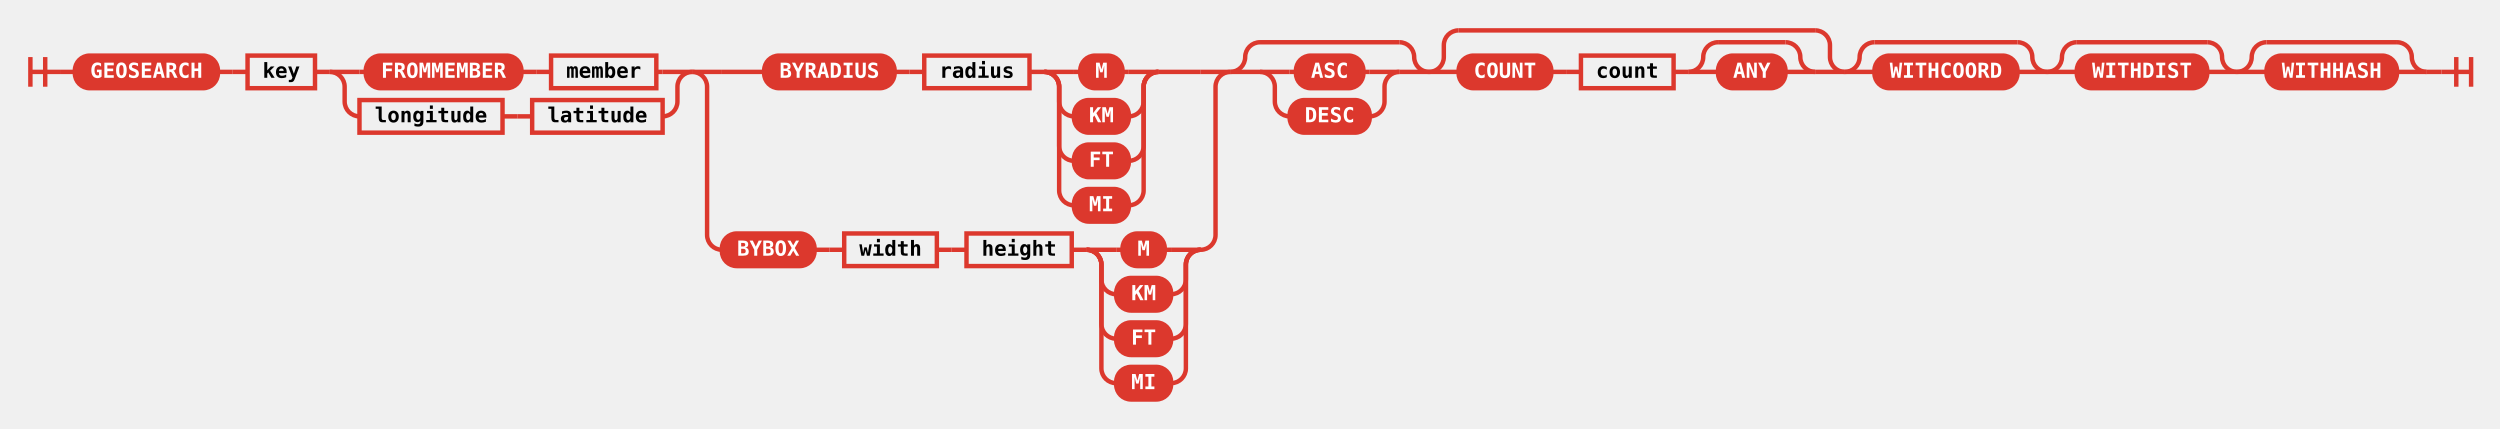
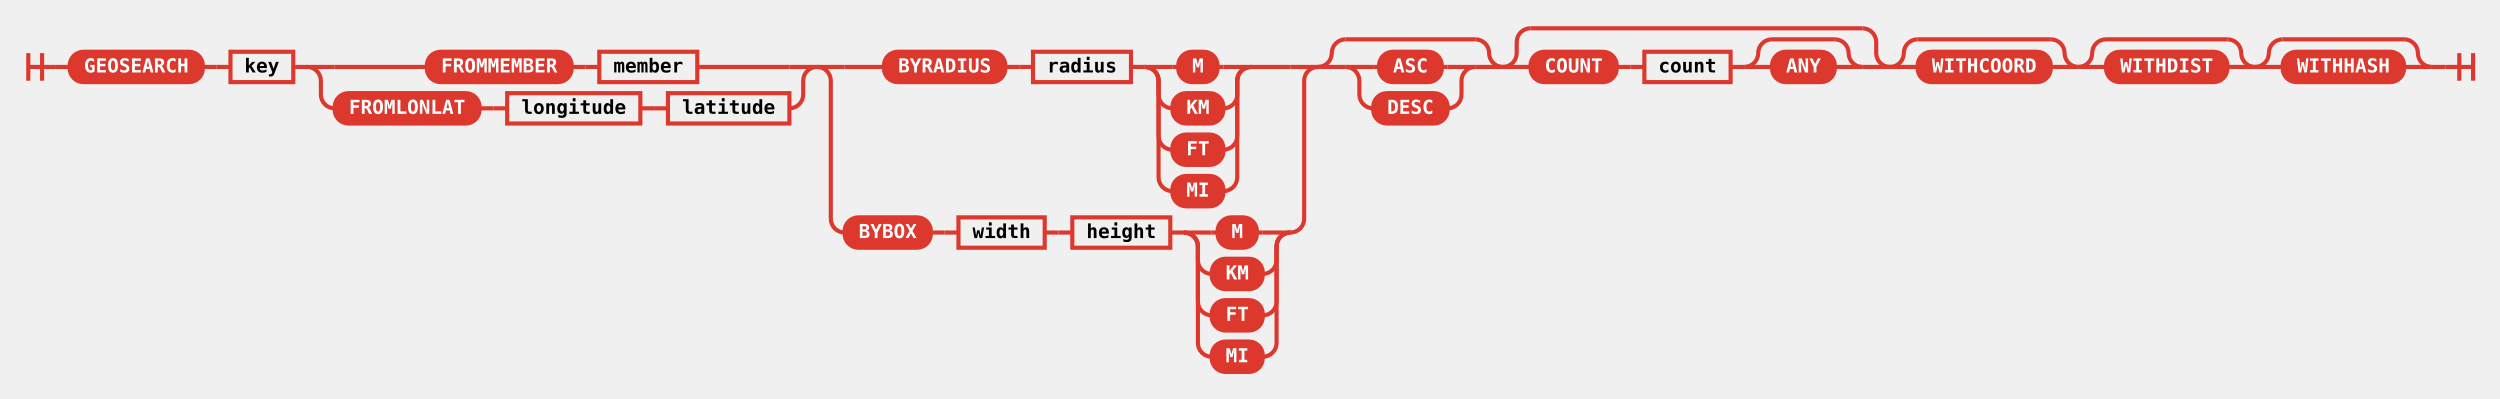
- <svg xmlns="http://www.w3.org/2000/svg" class="railroad-diagram" height="289" viewBox="0 0 1686.5 289" width="1686.5">
+ <svg xmlns="http://www.w3.org/2000/svg" class="railroad-diagram" height="289" viewBox="0 0 1811.5 289" width="1811.5">
  <defs>
    <style type="text/css">
svg.railroad-diagram { background-color: transparent; }
.terminal rect { fill: #DC382D !important; stroke: #DC382D !important; }
.terminal text { fill: white !important; font-weight: bold; }
.nonterminal rect { fill: none !important; stroke: #DC382D !important; stroke-width: 2; }
.nonterminal text { fill: #DC382D !important; font-weight: bold; }
path { stroke: #DC382D !important; stroke-width: 2; fill: none; }
circle { fill: #DC382D !important; stroke: #DC382D !important; }
</style>
  </defs>
  <g transform="translate(.5 .5)">
    <style>/*  */
	svg.railroad-diagram {
		background-color: transparent;
	}
	svg.railroad-diagram path {
		stroke-width:3;
		stroke: #DC382D;
		fill:rgba(0,0,0,0);
	}
	svg.railroad-diagram text {
		font:bold 14px monospace;
		text-anchor:middle;
	}
	svg.railroad-diagram text.label{
		text-anchor:start;
	}
	svg.railroad-diagram text.comment{
		font:italic 12px monospace;
	}
	svg.railroad-diagram rect{
		stroke-width:3;
		stroke: #DC382D;
		fill: none;
	}
	svg.railroad-diagram rect.group-box {
		stroke: #DC382D;
		stroke-dasharray: 10 5;
		fill: none;
	}

/*  */
</style>
    <g>
      <path d="M20 38v20m10 -20v20m-10 -10h20" />
    </g>
    <path d="M40 48h10" />
    <g>
      <path d="M50 48h0.0" />
-       <path d="M1636.5 48h0.0" />
+       <path d="M1761.5 48h0.0" />
      <g class="terminal ">
        <path d="M50.0 48h0.0" />
        <path d="M146.5 48h0.0" />
        <rect height="22" rx="10" ry="10" width="96.5" x="50.0" y="37" />
        <text x="98.25" y="52">GEOSEARCH</text>
      </g>
      <path d="M146.5 48h10" />
      <path d="M156.5 48h10" />
      <g class="non-terminal ">
        <path d="M166.5 48h0.0" />
        <path d="M212.0 48h0.0" />
        <rect height="22" width="45.5" x="166.5" y="37" />
        <text x="189.25" y="52">key</text>
      </g>
      <path d="M212.0 48h10" />
      <g>
        <path d="M222.0 48h0.0" />
-         <path d="M466.5 48h0.0" />
+         <path d="M591.5 48h0.0" />
        <path d="M222.0 48h20" />
        <g>
-           <path d="M242.0 48h4.25" />
-           <path d="M442.25 48h4.25" />
+           <path d="M242.0 48h66.75" />
+           <path d="M504.75 48h66.75" />
          <g class="terminal ">
-             <path d="M246.25 48h0.0" />
-             <path d="M351.25 48h0.0" />
-             <rect height="22" rx="10" ry="10" width="105.0" x="246.25" y="37" />
-             <text x="298.75" y="52">FROMMEMBER</text>
-           </g>
-           <path d="M351.25 48h10" />
-           <path d="M361.25 48h10" />
+             <path d="M308.75 48h0.0" />
+             <path d="M413.75 48h0.0" />
+             <rect height="22" rx="10" ry="10" width="105.0" x="308.75" y="37" />
+             <text x="361.25" y="52">FROMMEMBER</text>
+           </g>
+           <path d="M413.75 48h10" />
+           <path d="M423.75 48h10" />
          <g class="non-terminal ">
-             <path d="M371.25 48h0.0" />
-             <path d="M442.25 48h0.0" />
-             <rect height="22" width="71.0" x="371.25" y="37" />
-             <text x="406.75" y="52">member</text>
-           </g>
-         </g>
-         <path d="M446.5 48h20" />
+             <path d="M433.75 48h0.0" />
+             <path d="M504.75 48h0.0" />
+             <rect height="22" width="71.0" x="433.75" y="37" />
+             <text x="469.25" y="52">member</text>
+           </g>
+         </g>
+         <path d="M571.5 48h20" />
        <path d="M222.0 48a10 10 0 0 1 10 10v10a10 10 0 0 0 10 10" />
        <g>
          <path d="M242.0 78h0.0" />
-           <path d="M446.5 78h0.0" />
+           <path d="M571.5 78h0.0" />
+           <g class="terminal ">
+             <path d="M242.0 78h0.0" />
+             <path d="M347.0 78h0.0" />
+             <rect height="22" rx="10" ry="10" width="105.0" x="242.0" y="67" />
+             <text x="294.5" y="82">FROMLONLAT</text>
+           </g>
+           <path d="M347.0 78h10" />
+           <path d="M357.0 78h10" />
          <g class="non-terminal ">
-             <path d="M242.0 78h0.0" />
-             <path d="M338.5 78h0.0" />
-             <rect height="22" width="96.5" x="242.0" y="67" />
-             <text x="290.25" y="82">longitude</text>
-           </g>
-           <path d="M338.5 78h10" />
-           <path d="M348.5 78h10" />
+             <path d="M367.0 78h0.0" />
+             <path d="M463.5 78h0.0" />
+             <rect height="22" width="96.5" x="367.0" y="67" />
+             <text x="415.25" y="82">longitude</text>
+           </g>
+           <path d="M463.5 78h10" />
+           <path d="M473.5 78h10" />
          <g class="non-terminal ">
-             <path d="M358.5 78h0.0" />
-             <path d="M446.5 78h0.0" />
-             <rect height="22" width="88.0" x="358.5" y="67" />
-             <text x="402.5" y="82">latitude</text>
-           </g>
-         </g>
-         <path d="M446.5 78a10 10 0 0 0 10 -10v-10a10 10 0 0 1 10 -10" />
-       </g>
-       <g>
-         <path d="M466.5 48h0.0" />
-         <path d="M829.5 48h0.0" />
-         <path d="M466.5 48h20" />
-         <g>
-           <path d="M486.5 48h28.5" />
-           <path d="M781.0 48h28.5" />
-           <g>
-             <path d="M515.0 48h0.0" />
-             <path d="M694.0 48h0.0" />
-             <g class="terminal ">
-               <path d="M515.0 48h0.0" />
-               <path d="M603.0 48h0.0" />
-               <rect height="22" rx="10" ry="10" width="88.0" x="515.0" y="37" />
-               <text x="559.0" y="52">BYRADIUS</text>
-             </g>
-             <path d="M603.0 48h10" />
-             <path d="M613.0 48h10" />
+             <path d="M483.5 78h0.0" />
+             <path d="M571.5 78h0.0" />
+             <rect height="22" width="88.0" x="483.5" y="67" />
+             <text x="527.5" y="82">latitude</text>
+           </g>
+         </g>
+         <path d="M571.5 78a10 10 0 0 0 10 -10v-10a10 10 0 0 1 10 -10" />
+       </g>
+       <g>
+         <path d="M591.5 48h0.0" />
+         <path d="M954.5 48h0.0" />
+         <path d="M591.5 48h20" />
+         <g>
+           <path d="M611.5 48h28.5" />
+           <path d="M906.0 48h28.5" />
+           <g>
+             <path d="M640.0 48h0.0" />
+             <path d="M819.0 48h0.0" />
+             <g class="terminal ">
+               <path d="M640.0 48h0.0" />
+               <path d="M728.0 48h0.0" />
+               <rect height="22" rx="10" ry="10" width="88.0" x="640.0" y="37" />
+               <text x="684.0" y="52">BYRADIUS</text>
+             </g>
+             <path d="M728.0 48h10" />
+             <path d="M738.0 48h10" />
            <g class="non-terminal ">
-               <path d="M623.0 48h0.0" />
-               <path d="M694.0 48h0.0" />
-               <rect height="22" width="71.0" x="623.0" y="37" />
-               <text x="658.5" y="52">radius</text>
-             </g>
-           </g>
-           <path d="M694.0 48h10" />
-           <g>
-             <path d="M704.0 48h0.0" />
-             <path d="M781.0 48h0.0" />
-             <path d="M704.0 48h20" />
-             <g class="terminal ">
-               <path d="M724.0 48h4.25" />
-               <path d="M756.75 48h4.25" />
-               <rect height="22" rx="10" ry="10" width="28.5" x="728.25" y="37" />
-               <text x="742.5" y="52">M</text>
-             </g>
-             <path d="M761.0 48h20" />
-             <path d="M704.0 48a10 10 0 0 1 10 10v10a10 10 0 0 0 10 10" />
-             <g class="terminal ">
-               <path d="M724.0 78h0.0" />
-               <path d="M761.0 78h0.0" />
-               <rect height="22" rx="10" ry="10" width="37.0" x="724.0" y="67" />
-               <text x="742.5" y="82">KM</text>
-             </g>
-             <path d="M761.0 78a10 10 0 0 0 10 -10v-10a10 10 0 0 1 10 -10" />
-             <path d="M704.0 48a10 10 0 0 1 10 10v40a10 10 0 0 0 10 10" />
-             <g class="terminal ">
-               <path d="M724.0 108h0.0" />
-               <path d="M761.0 108h0.0" />
-               <rect height="22" rx="10" ry="10" width="37.0" x="724.0" y="97" />
-               <text x="742.5" y="112">FT</text>
-             </g>
-             <path d="M761.0 108a10 10 0 0 0 10 -10v-40a10 10 0 0 1 10 -10" />
-             <path d="M704.0 48a10 10 0 0 1 10 10v70a10 10 0 0 0 10 10" />
-             <g class="terminal ">
-               <path d="M724.0 138h0.0" />
-               <path d="M761.0 138h0.0" />
-               <rect height="22" rx="10" ry="10" width="37.0" x="724.0" y="127" />
-               <text x="742.5" y="142">MI</text>
-             </g>
-             <path d="M761.0 138a10 10 0 0 0 10 -10v-70a10 10 0 0 1 10 -10" />
-           </g>
-         </g>
-         <path d="M809.5 48h20" />
-         <path d="M466.5 48a10 10 0 0 1 10 10v100a10 10 0 0 0 10 10" />
-         <g>
-           <path d="M486.5 168h0.0" />
-           <path d="M809.5 168h0.0" />
-           <g>
-             <path d="M486.5 168h0.0" />
-             <path d="M631.5 168h0.0" />
-             <g class="terminal ">
-               <path d="M486.5 168h0.0" />
-               <path d="M549.0 168h0.0" />
-               <rect height="22" rx="10" ry="10" width="62.5" x="486.5" y="157" />
-               <text x="517.75" y="172">BYBOX</text>
-             </g>
-             <path d="M549.0 168h10" />
-             <path d="M559.0 168h10" />
+               <path d="M748.0 48h0.0" />
+               <path d="M819.0 48h0.0" />
+               <rect height="22" width="71.0" x="748.0" y="37" />
+               <text x="783.5" y="52">radius</text>
+             </g>
+           </g>
+           <path d="M819.0 48h10" />
+           <g>
+             <path d="M829.0 48h0.0" />
+             <path d="M906.0 48h0.0" />
+             <path d="M829.0 48h20" />
+             <g class="terminal ">
+               <path d="M849.0 48h4.25" />
+               <path d="M881.75 48h4.25" />
+               <rect height="22" rx="10" ry="10" width="28.5" x="853.25" y="37" />
+               <text x="867.5" y="52">M</text>
+             </g>
+             <path d="M886.0 48h20" />
+             <path d="M829.0 48a10 10 0 0 1 10 10v10a10 10 0 0 0 10 10" />
+             <g class="terminal ">
+               <path d="M849.0 78h0.0" />
+               <path d="M886.0 78h0.0" />
+               <rect height="22" rx="10" ry="10" width="37.0" x="849.0" y="67" />
+               <text x="867.5" y="82">KM</text>
+             </g>
+             <path d="M886.0 78a10 10 0 0 0 10 -10v-10a10 10 0 0 1 10 -10" />
+             <path d="M829.0 48a10 10 0 0 1 10 10v40a10 10 0 0 0 10 10" />
+             <g class="terminal ">
+               <path d="M849.0 108h0.0" />
+               <path d="M886.0 108h0.0" />
+               <rect height="22" rx="10" ry="10" width="37.0" x="849.0" y="97" />
+               <text x="867.5" y="112">FT</text>
+             </g>
+             <path d="M886.0 108a10 10 0 0 0 10 -10v-40a10 10 0 0 1 10 -10" />
+             <path d="M829.0 48a10 10 0 0 1 10 10v70a10 10 0 0 0 10 10" />
+             <g class="terminal ">
+               <path d="M849.0 138h0.0" />
+               <path d="M886.0 138h0.0" />
+               <rect height="22" rx="10" ry="10" width="37.0" x="849.0" y="127" />
+               <text x="867.5" y="142">MI</text>
+             </g>
+             <path d="M886.0 138a10 10 0 0 0 10 -10v-70a10 10 0 0 1 10 -10" />
+           </g>
+         </g>
+         <path d="M934.5 48h20" />
+         <path d="M591.5 48a10 10 0 0 1 10 10v100a10 10 0 0 0 10 10" />
+         <g>
+           <path d="M611.5 168h0.0" />
+           <path d="M934.5 168h0.0" />
+           <g>
+             <path d="M611.5 168h0.0" />
+             <path d="M756.5 168h0.0" />
+             <g class="terminal ">
+               <path d="M611.5 168h0.0" />
+               <path d="M674.0 168h0.0" />
+               <rect height="22" rx="10" ry="10" width="62.5" x="611.5" y="157" />
+               <text x="642.75" y="172">BYBOX</text>
+             </g>
+             <path d="M674.0 168h10" />
+             <path d="M684.0 168h10" />
            <g class="non-terminal ">
-               <path d="M569.0 168h0.0" />
-               <path d="M631.5 168h0.0" />
-               <rect height="22" width="62.5" x="569.0" y="157" />
-               <text x="600.25" y="172">width</text>
-             </g>
-           </g>
-           <path d="M631.5 168h10" />
-           <path d="M641.5 168h10" />
+               <path d="M694.0 168h0.0" />
+               <path d="M756.5 168h0.0" />
+               <rect height="22" width="62.5" x="694.0" y="157" />
+               <text x="725.25" y="172">width</text>
+             </g>
+           </g>
+           <path d="M756.5 168h10" />
+           <path d="M766.5 168h10" />
          <g class="non-terminal ">
-             <path d="M651.5 168h0.0" />
-             <path d="M722.5 168h0.0" />
-             <rect height="22" width="71.0" x="651.5" y="157" />
-             <text x="687.0" y="172">height</text>
-           </g>
-           <path d="M722.5 168h10" />
-           <g>
-             <path d="M732.5 168h0.0" />
-             <path d="M809.5 168h0.0" />
-             <path d="M732.5 168h20" />
-             <g class="terminal ">
-               <path d="M752.5 168h4.25" />
-               <path d="M785.25 168h4.25" />
-               <rect height="22" rx="10" ry="10" width="28.5" x="756.75" y="157" />
-               <text x="771.0" y="172">M</text>
-             </g>
-             <path d="M789.5 168h20" />
-             <path d="M732.5 168a10 10 0 0 1 10 10v10a10 10 0 0 0 10 10" />
-             <g class="terminal ">
-               <path d="M752.5 198h0.0" />
-               <path d="M789.5 198h0.0" />
-               <rect height="22" rx="10" ry="10" width="37.0" x="752.5" y="187" />
-               <text x="771.0" y="202">KM</text>
-             </g>
-             <path d="M789.5 198a10 10 0 0 0 10 -10v-10a10 10 0 0 1 10 -10" />
-             <path d="M732.5 168a10 10 0 0 1 10 10v40a10 10 0 0 0 10 10" />
-             <g class="terminal ">
-               <path d="M752.5 228h0.0" />
-               <path d="M789.5 228h0.0" />
-               <rect height="22" rx="10" ry="10" width="37.0" x="752.5" y="217" />
-               <text x="771.0" y="232">FT</text>
-             </g>
-             <path d="M789.5 228a10 10 0 0 0 10 -10v-40a10 10 0 0 1 10 -10" />
-             <path d="M732.5 168a10 10 0 0 1 10 10v70a10 10 0 0 0 10 10" />
-             <g class="terminal ">
-               <path d="M752.5 258h0.0" />
-               <path d="M789.5 258h0.0" />
-               <rect height="22" rx="10" ry="10" width="37.0" x="752.5" y="247" />
-               <text x="771.0" y="262">MI</text>
-             </g>
-             <path d="M789.5 258a10 10 0 0 0 10 -10v-70a10 10 0 0 1 10 -10" />
-           </g>
-         </g>
-         <path d="M809.5 168a10 10 0 0 0 10 -10v-100a10 10 0 0 1 10 -10" />
-       </g>
-       <g>
-         <path d="M829.5 48h0.0" />
-         <path d="M963.5 48h0.0" />
-         <path d="M829.5 48a10 10 0 0 0 10 -10v0a10 10 0 0 1 10 -10" />
-         <g>
-           <path d="M849.5 28h94.0" />
-         </g>
-         <path d="M943.5 28a10 10 0 0 1 10 10v0a10 10 0 0 0 10 10" />
-         <path d="M829.5 48h20" />
-         <g>
-           <path d="M849.5 48h0.0" />
-           <path d="M943.5 48h0.0" />
-           <path d="M849.5 48h20" />
+             <path d="M776.5 168h0.0" />
+             <path d="M847.5 168h0.0" />
+             <rect height="22" width="71.0" x="776.5" y="157" />
+             <text x="812.0" y="172">height</text>
+           </g>
+           <path d="M847.5 168h10" />
+           <g>
+             <path d="M857.5 168h0.0" />
+             <path d="M934.5 168h0.0" />
+             <path d="M857.5 168h20" />
+             <g class="terminal ">
+               <path d="M877.5 168h4.25" />
+               <path d="M910.25 168h4.25" />
+               <rect height="22" rx="10" ry="10" width="28.5" x="881.75" y="157" />
+               <text x="896.0" y="172">M</text>
+             </g>
+             <path d="M914.5 168h20" />
+             <path d="M857.5 168a10 10 0 0 1 10 10v10a10 10 0 0 0 10 10" />
+             <g class="terminal ">
+               <path d="M877.5 198h0.0" />
+               <path d="M914.5 198h0.0" />
+               <rect height="22" rx="10" ry="10" width="37.0" x="877.5" y="187" />
+               <text x="896.0" y="202">KM</text>
+             </g>
+             <path d="M914.5 198a10 10 0 0 0 10 -10v-10a10 10 0 0 1 10 -10" />
+             <path d="M857.5 168a10 10 0 0 1 10 10v40a10 10 0 0 0 10 10" />
+             <g class="terminal ">
+               <path d="M877.5 228h0.0" />
+               <path d="M914.5 228h0.0" />
+               <rect height="22" rx="10" ry="10" width="37.0" x="877.5" y="217" />
+               <text x="896.0" y="232">FT</text>
+             </g>
+             <path d="M914.5 228a10 10 0 0 0 10 -10v-40a10 10 0 0 1 10 -10" />
+             <path d="M857.5 168a10 10 0 0 1 10 10v70a10 10 0 0 0 10 10" />
+             <g class="terminal ">
+               <path d="M877.5 258h0.0" />
+               <path d="M914.5 258h0.0" />
+               <rect height="22" rx="10" ry="10" width="37.0" x="877.5" y="247" />
+               <text x="896.0" y="262">MI</text>
+             </g>
+             <path d="M914.5 258a10 10 0 0 0 10 -10v-70a10 10 0 0 1 10 -10" />
+           </g>
+         </g>
+         <path d="M934.5 168a10 10 0 0 0 10 -10v-100a10 10 0 0 1 10 -10" />
+       </g>
+       <g>
+         <path d="M954.5 48h0.0" />
+         <path d="M1088.5 48h0.0" />
+         <path d="M954.5 48a10 10 0 0 0 10 -10v0a10 10 0 0 1 10 -10" />
+         <g>
+           <path d="M974.5 28h94.0" />
+         </g>
+         <path d="M1068.5 28a10 10 0 0 1 10 10v0a10 10 0 0 0 10 10" />
+         <path d="M954.5 48h20" />
+         <g>
+           <path d="M974.5 48h0.0" />
+           <path d="M1068.5 48h0.0" />
+           <path d="M974.5 48h20" />
          <g class="terminal ">
-             <path d="M869.5 48h4.25" />
-             <path d="M919.25 48h4.25" />
-             <rect height="22" rx="10" ry="10" width="45.5" x="873.75" y="37" />
-             <text x="896.5" y="52">ASC</text>
-           </g>
-           <path d="M923.5 48h20" />
-           <path d="M849.5 48a10 10 0 0 1 10 10v10a10 10 0 0 0 10 10" />
+             <path d="M994.5 48h4.25" />
+             <path d="M1044.25 48h4.25" />
+             <rect height="22" rx="10" ry="10" width="45.5" x="998.75" y="37" />
+             <text x="1021.5" y="52">ASC</text>
+           </g>
+           <path d="M1048.5 48h20" />
+           <path d="M974.5 48a10 10 0 0 1 10 10v10a10 10 0 0 0 10 10" />
          <g class="terminal ">
-             <path d="M869.5 78h0.0" />
-             <path d="M923.5 78h0.0" />
-             <rect height="22" rx="10" ry="10" width="54.0" x="869.5" y="67" />
-             <text x="896.5" y="82">DESC</text>
-           </g>
-           <path d="M923.5 78a10 10 0 0 0 10 -10v-10a10 10 0 0 1 10 -10" />
-         </g>
-         <path d="M943.5 48h20" />
-       </g>
-       <g>
-         <path d="M963.5 48h0.0" />
-         <path d="M1244.0 48h0.0" />
-         <path d="M963.5 48a10 10 0 0 0 10 -10v-8a10 10 0 0 1 10 -10" />
-         <g>
-           <path d="M983.5 20h240.5" />
-         </g>
-         <path d="M1224.0 20a10 10 0 0 1 10 10v8a10 10 0 0 0 10 10" />
-         <path d="M963.5 48h20" />
-         <g>
-           <path d="M983.5 48h0.0" />
-           <path d="M1224.0 48h0.0" />
-           <g>
-             <path d="M983.5 48h0.0" />
-             <path d="M1128.5 48h0.0" />
-             <g class="terminal ">
-               <path d="M983.5 48h0.0" />
-               <path d="M1046.0 48h0.0" />
-               <rect height="22" rx="10" ry="10" width="62.5" x="983.5" y="37" />
-               <text x="1014.75" y="52">COUNT</text>
-             </g>
-             <path d="M1046.0 48h10" />
-             <path d="M1056.0 48h10" />
+             <path d="M994.5 78h0.0" />
+             <path d="M1048.5 78h0.0" />
+             <rect height="22" rx="10" ry="10" width="54.0" x="994.5" y="67" />
+             <text x="1021.5" y="82">DESC</text>
+           </g>
+           <path d="M1048.5 78a10 10 0 0 0 10 -10v-10a10 10 0 0 1 10 -10" />
+         </g>
+         <path d="M1068.5 48h20" />
+       </g>
+       <g>
+         <path d="M1088.5 48h0.0" />
+         <path d="M1369.0 48h0.0" />
+         <path d="M1088.5 48a10 10 0 0 0 10 -10v-8a10 10 0 0 1 10 -10" />
+         <g>
+           <path d="M1108.5 20h240.5" />
+         </g>
+         <path d="M1349.0 20a10 10 0 0 1 10 10v8a10 10 0 0 0 10 10" />
+         <path d="M1088.5 48h20" />
+         <g>
+           <path d="M1108.5 48h0.0" />
+           <path d="M1349.0 48h0.0" />
+           <g>
+             <path d="M1108.5 48h0.0" />
+             <path d="M1253.5 48h0.0" />
+             <g class="terminal ">
+               <path d="M1108.5 48h0.0" />
+               <path d="M1171.0 48h0.0" />
+               <rect height="22" rx="10" ry="10" width="62.5" x="1108.5" y="37" />
+               <text x="1139.75" y="52">COUNT</text>
+             </g>
+             <path d="M1171.0 48h10" />
+             <path d="M1181.0 48h10" />
            <g class="non-terminal ">
-               <path d="M1066.0 48h0.0" />
-               <path d="M1128.5 48h0.0" />
-               <rect height="22" width="62.5" x="1066.0" y="37" />
-               <text x="1097.25" y="52">count</text>
-             </g>
-           </g>
-           <path d="M1128.5 48h10" />
-           <g>
-             <path d="M1138.5 48h0.0" />
-             <path d="M1224.0 48h0.0" />
-             <path d="M1138.5 48a10 10 0 0 0 10 -10v0a10 10 0 0 1 10 -10" />
+               <path d="M1191.0 48h0.0" />
+               <path d="M1253.5 48h0.0" />
+               <rect height="22" width="62.5" x="1191.0" y="37" />
+               <text x="1222.25" y="52">count</text>
+             </g>
+           </g>
+           <path d="M1253.5 48h10" />
+           <g>
+             <path d="M1263.5 48h0.0" />
+             <path d="M1349.0 48h0.0" />
+             <path d="M1263.5 48a10 10 0 0 0 10 -10v0a10 10 0 0 1 10 -10" />
            <g>
-               <path d="M1158.5 28h45.5" />
-             </g>
-             <path d="M1204.0 28a10 10 0 0 1 10 10v0a10 10 0 0 0 10 10" />
-             <path d="M1138.5 48h20" />
-             <g class="terminal ">
-               <path d="M1158.5 48h0.0" />
-               <path d="M1204.0 48h0.0" />
-               <rect height="22" rx="10" ry="10" width="45.5" x="1158.5" y="37" />
-               <text x="1181.25" y="52">ANY</text>
-             </g>
-             <path d="M1204.0 48h20" />
-           </g>
-         </g>
-         <path d="M1224.0 48h20" />
-       </g>
-       <g>
-         <path d="M1244.0 48h0.0" />
-         <path d="M1380.5 48h0.0" />
-         <path d="M1244.0 48a10 10 0 0 0 10 -10v0a10 10 0 0 1 10 -10" />
-         <g>
-           <path d="M1264.0 28h96.5" />
-         </g>
-         <path d="M1360.5 28a10 10 0 0 1 10 10v0a10 10 0 0 0 10 10" />
-         <path d="M1244.0 48h20" />
+               <path d="M1283.5 28h45.5" />
+             </g>
+             <path d="M1329.0 28a10 10 0 0 1 10 10v0a10 10 0 0 0 10 10" />
+             <path d="M1263.5 48h20" />
+             <g class="terminal ">
+               <path d="M1283.5 48h0.0" />
+               <path d="M1329.0 48h0.0" />
+               <rect height="22" rx="10" ry="10" width="45.5" x="1283.5" y="37" />
+               <text x="1306.25" y="52">ANY</text>
+             </g>
+             <path d="M1329.0 48h20" />
+           </g>
+         </g>
+         <path d="M1349.0 48h20" />
+       </g>
+       <g>
+         <path d="M1369.0 48h0.0" />
+         <path d="M1505.5 48h0.0" />
+         <path d="M1369.0 48a10 10 0 0 0 10 -10v0a10 10 0 0 1 10 -10" />
+         <g>
+           <path d="M1389.0 28h96.5" />
+         </g>
+         <path d="M1485.5 28a10 10 0 0 1 10 10v0a10 10 0 0 0 10 10" />
+         <path d="M1369.0 48h20" />
        <g class="terminal ">
-           <path d="M1264.0 48h0.0" />
-           <path d="M1360.5 48h0.0" />
-           <rect height="22" rx="10" ry="10" width="96.5" x="1264.0" y="37" />
-           <text x="1312.25" y="52">WITHCOORD</text>
-         </g>
-         <path d="M1360.5 48h20" />
-       </g>
-       <g>
-         <path d="M1380.5 48h0.0" />
-         <path d="M1508.5 48h0.0" />
-         <path d="M1380.5 48a10 10 0 0 0 10 -10v0a10 10 0 0 1 10 -10" />
-         <g>
-           <path d="M1400.5 28h88.0" />
-         </g>
-         <path d="M1488.5 28a10 10 0 0 1 10 10v0a10 10 0 0 0 10 10" />
-         <path d="M1380.5 48h20" />
+           <path d="M1389.0 48h0.0" />
+           <path d="M1485.5 48h0.0" />
+           <rect height="22" rx="10" ry="10" width="96.5" x="1389.0" y="37" />
+           <text x="1437.25" y="52">WITHCOORD</text>
+         </g>
+         <path d="M1485.5 48h20" />
+       </g>
+       <g>
+         <path d="M1505.5 48h0.0" />
+         <path d="M1633.5 48h0.0" />
+         <path d="M1505.5 48a10 10 0 0 0 10 -10v0a10 10 0 0 1 10 -10" />
+         <g>
+           <path d="M1525.5 28h88.0" />
+         </g>
+         <path d="M1613.5 28a10 10 0 0 1 10 10v0a10 10 0 0 0 10 10" />
+         <path d="M1505.5 48h20" />
        <g class="terminal ">
-           <path d="M1400.5 48h0.0" />
-           <path d="M1488.5 48h0.0" />
-           <rect height="22" rx="10" ry="10" width="88.0" x="1400.5" y="37" />
-           <text x="1444.5" y="52">WITHDIST</text>
-         </g>
-         <path d="M1488.5 48h20" />
-       </g>
-       <g>
-         <path d="M1508.5 48h0.0" />
-         <path d="M1636.5 48h0.0" />
-         <path d="M1508.5 48a10 10 0 0 0 10 -10v0a10 10 0 0 1 10 -10" />
-         <g>
-           <path d="M1528.5 28h88.0" />
-         </g>
-         <path d="M1616.5 28a10 10 0 0 1 10 10v0a10 10 0 0 0 10 10" />
-         <path d="M1508.5 48h20" />
+           <path d="M1525.5 48h0.0" />
+           <path d="M1613.5 48h0.0" />
+           <rect height="22" rx="10" ry="10" width="88.0" x="1525.5" y="37" />
+           <text x="1569.5" y="52">WITHDIST</text>
+         </g>
+         <path d="M1613.5 48h20" />
+       </g>
+       <g>
+         <path d="M1633.5 48h0.0" />
+         <path d="M1761.5 48h0.0" />
+         <path d="M1633.5 48a10 10 0 0 0 10 -10v0a10 10 0 0 1 10 -10" />
+         <g>
+           <path d="M1653.5 28h88.0" />
+         </g>
+         <path d="M1741.5 28a10 10 0 0 1 10 10v0a10 10 0 0 0 10 10" />
+         <path d="M1633.5 48h20" />
        <g class="terminal ">
-           <path d="M1528.5 48h0.0" />
-           <path d="M1616.5 48h0.0" />
-           <rect height="22" rx="10" ry="10" width="88.0" x="1528.5" y="37" />
-           <text x="1572.5" y="52">WITHHASH</text>
-         </g>
-         <path d="M1616.5 48h20" />
+           <path d="M1653.5 48h0.0" />
+           <path d="M1741.5 48h0.0" />
+           <rect height="22" rx="10" ry="10" width="88.0" x="1653.5" y="37" />
+           <text x="1697.5" y="52">WITHHASH</text>
+         </g>
+         <path d="M1741.5 48h20" />
      </g>
    </g>
-     <path d="M1636.5 48h10" />
-     <path d="M 1646.5 48 h 20 m -10 -10 v 20 m 10 -20 v 20" />
+     <path d="M1761.5 48h10" />
+     <path d="M 1771.5 48 h 20 m -10 -10 v 20 m 10 -20 v 20" />
  </g>
</svg>
